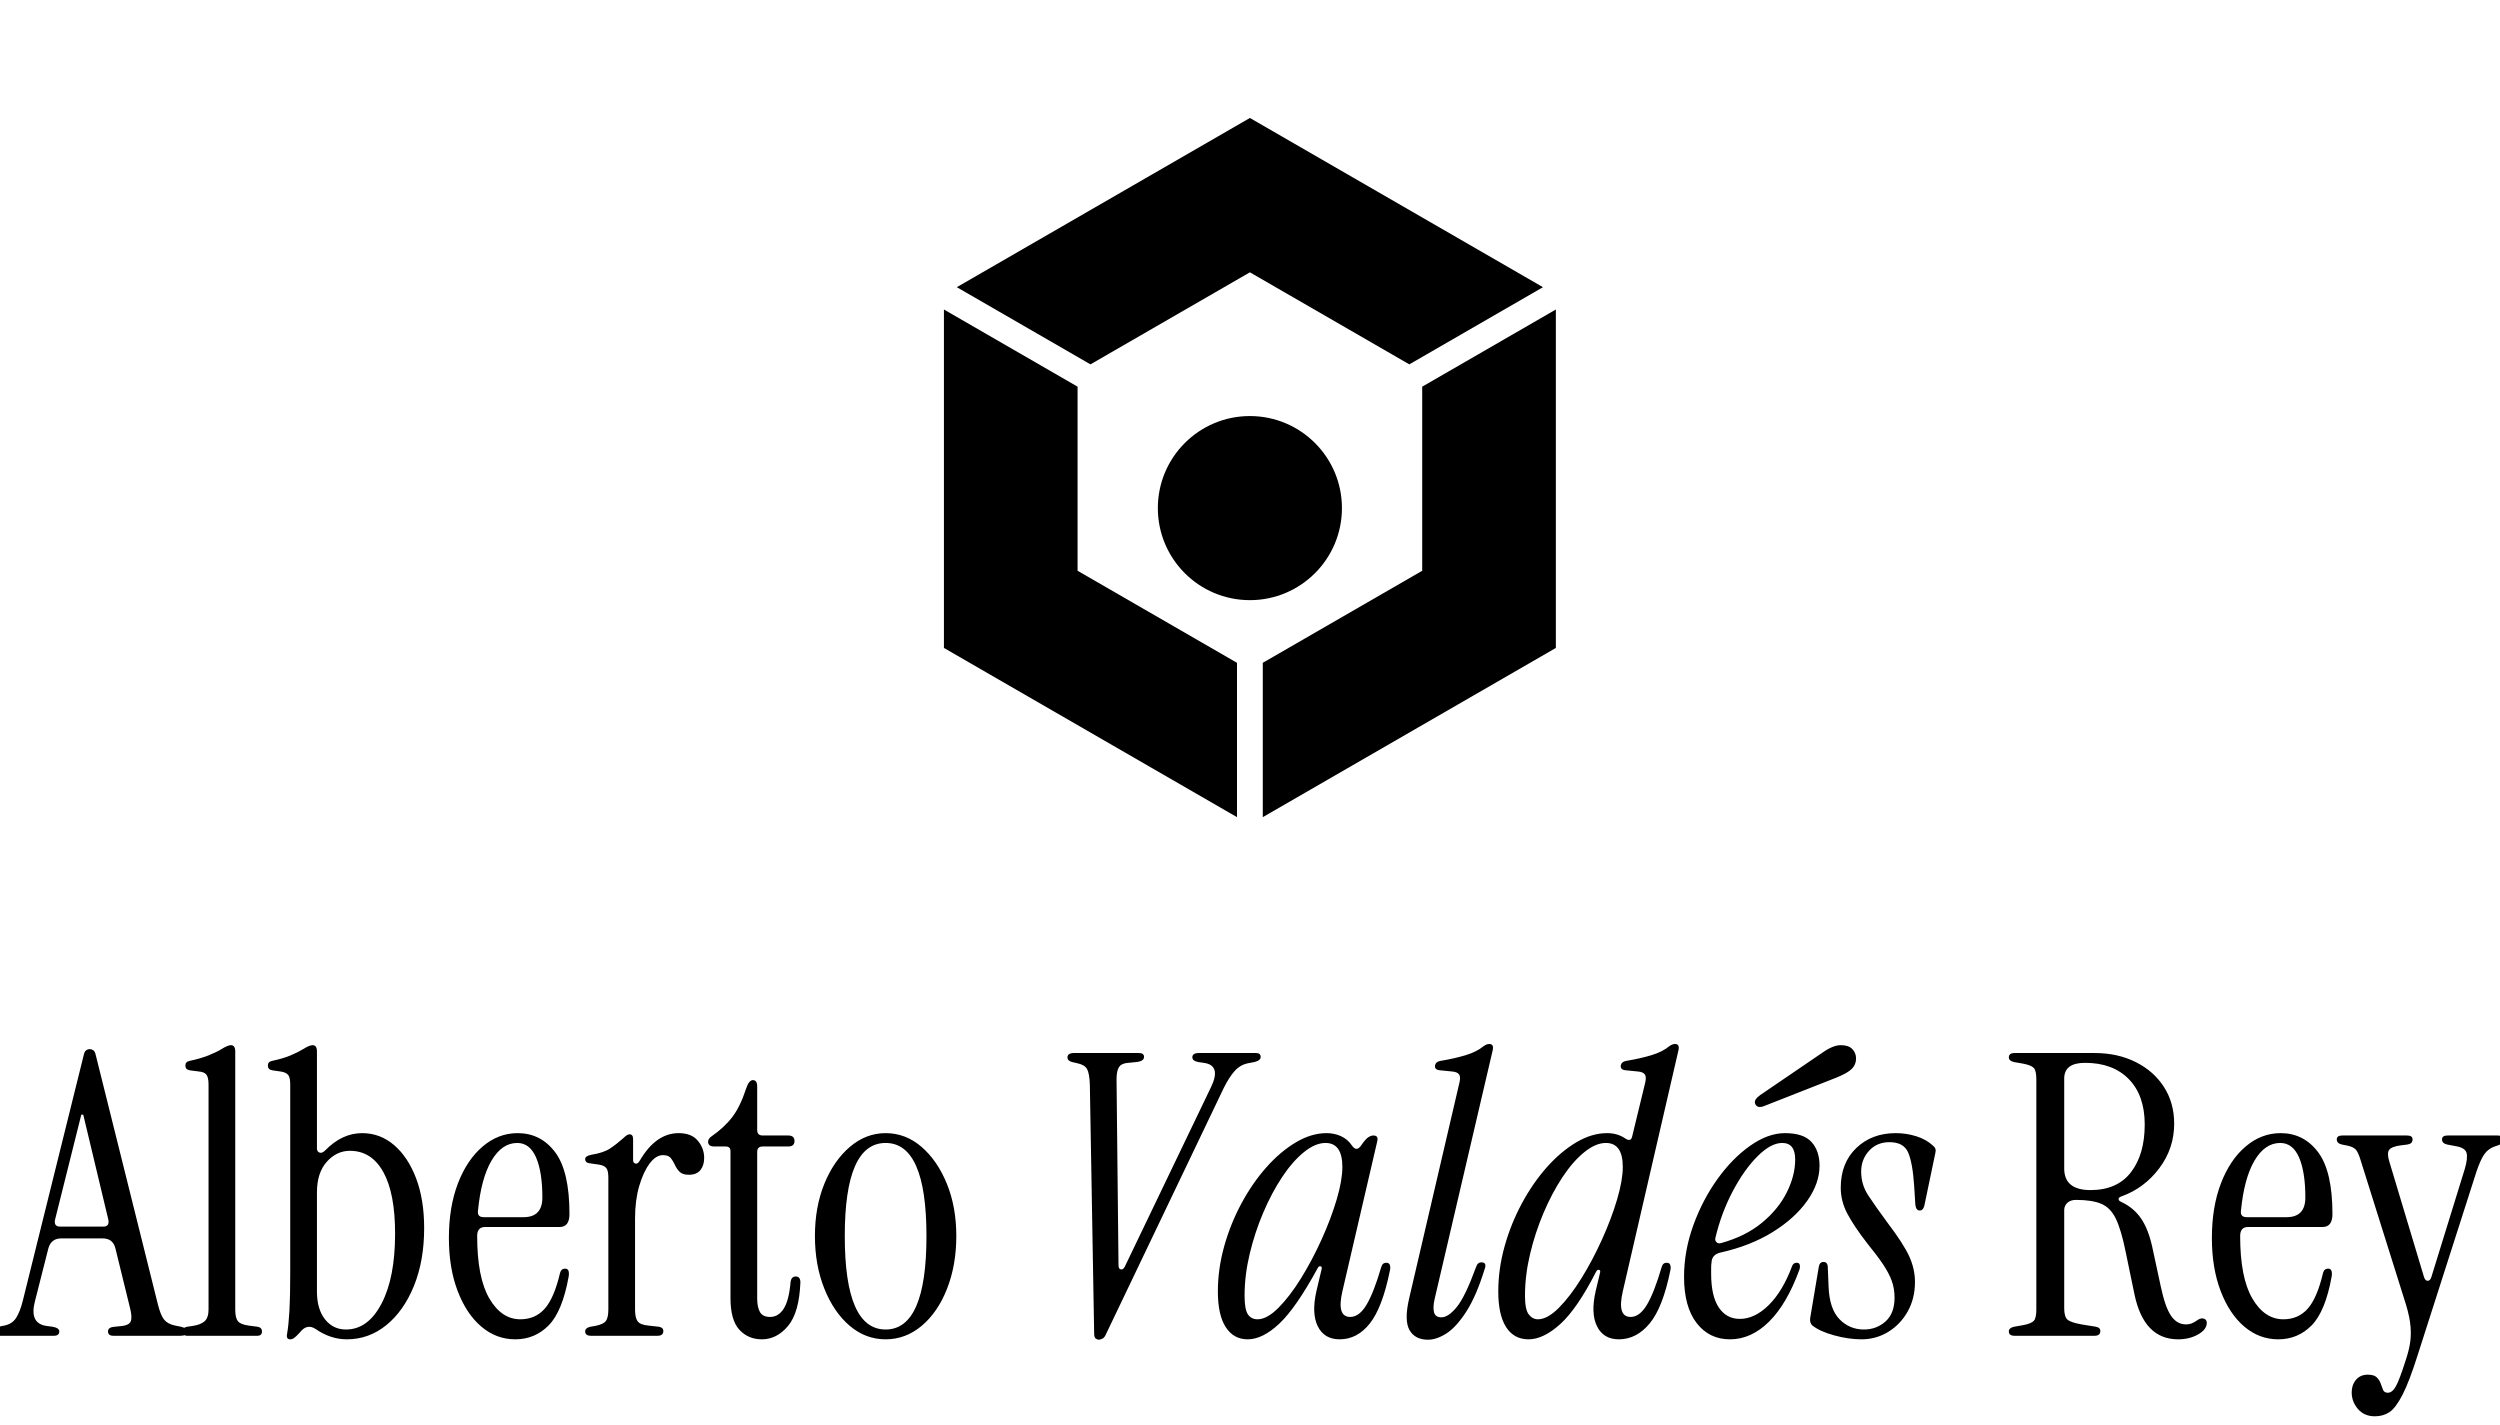
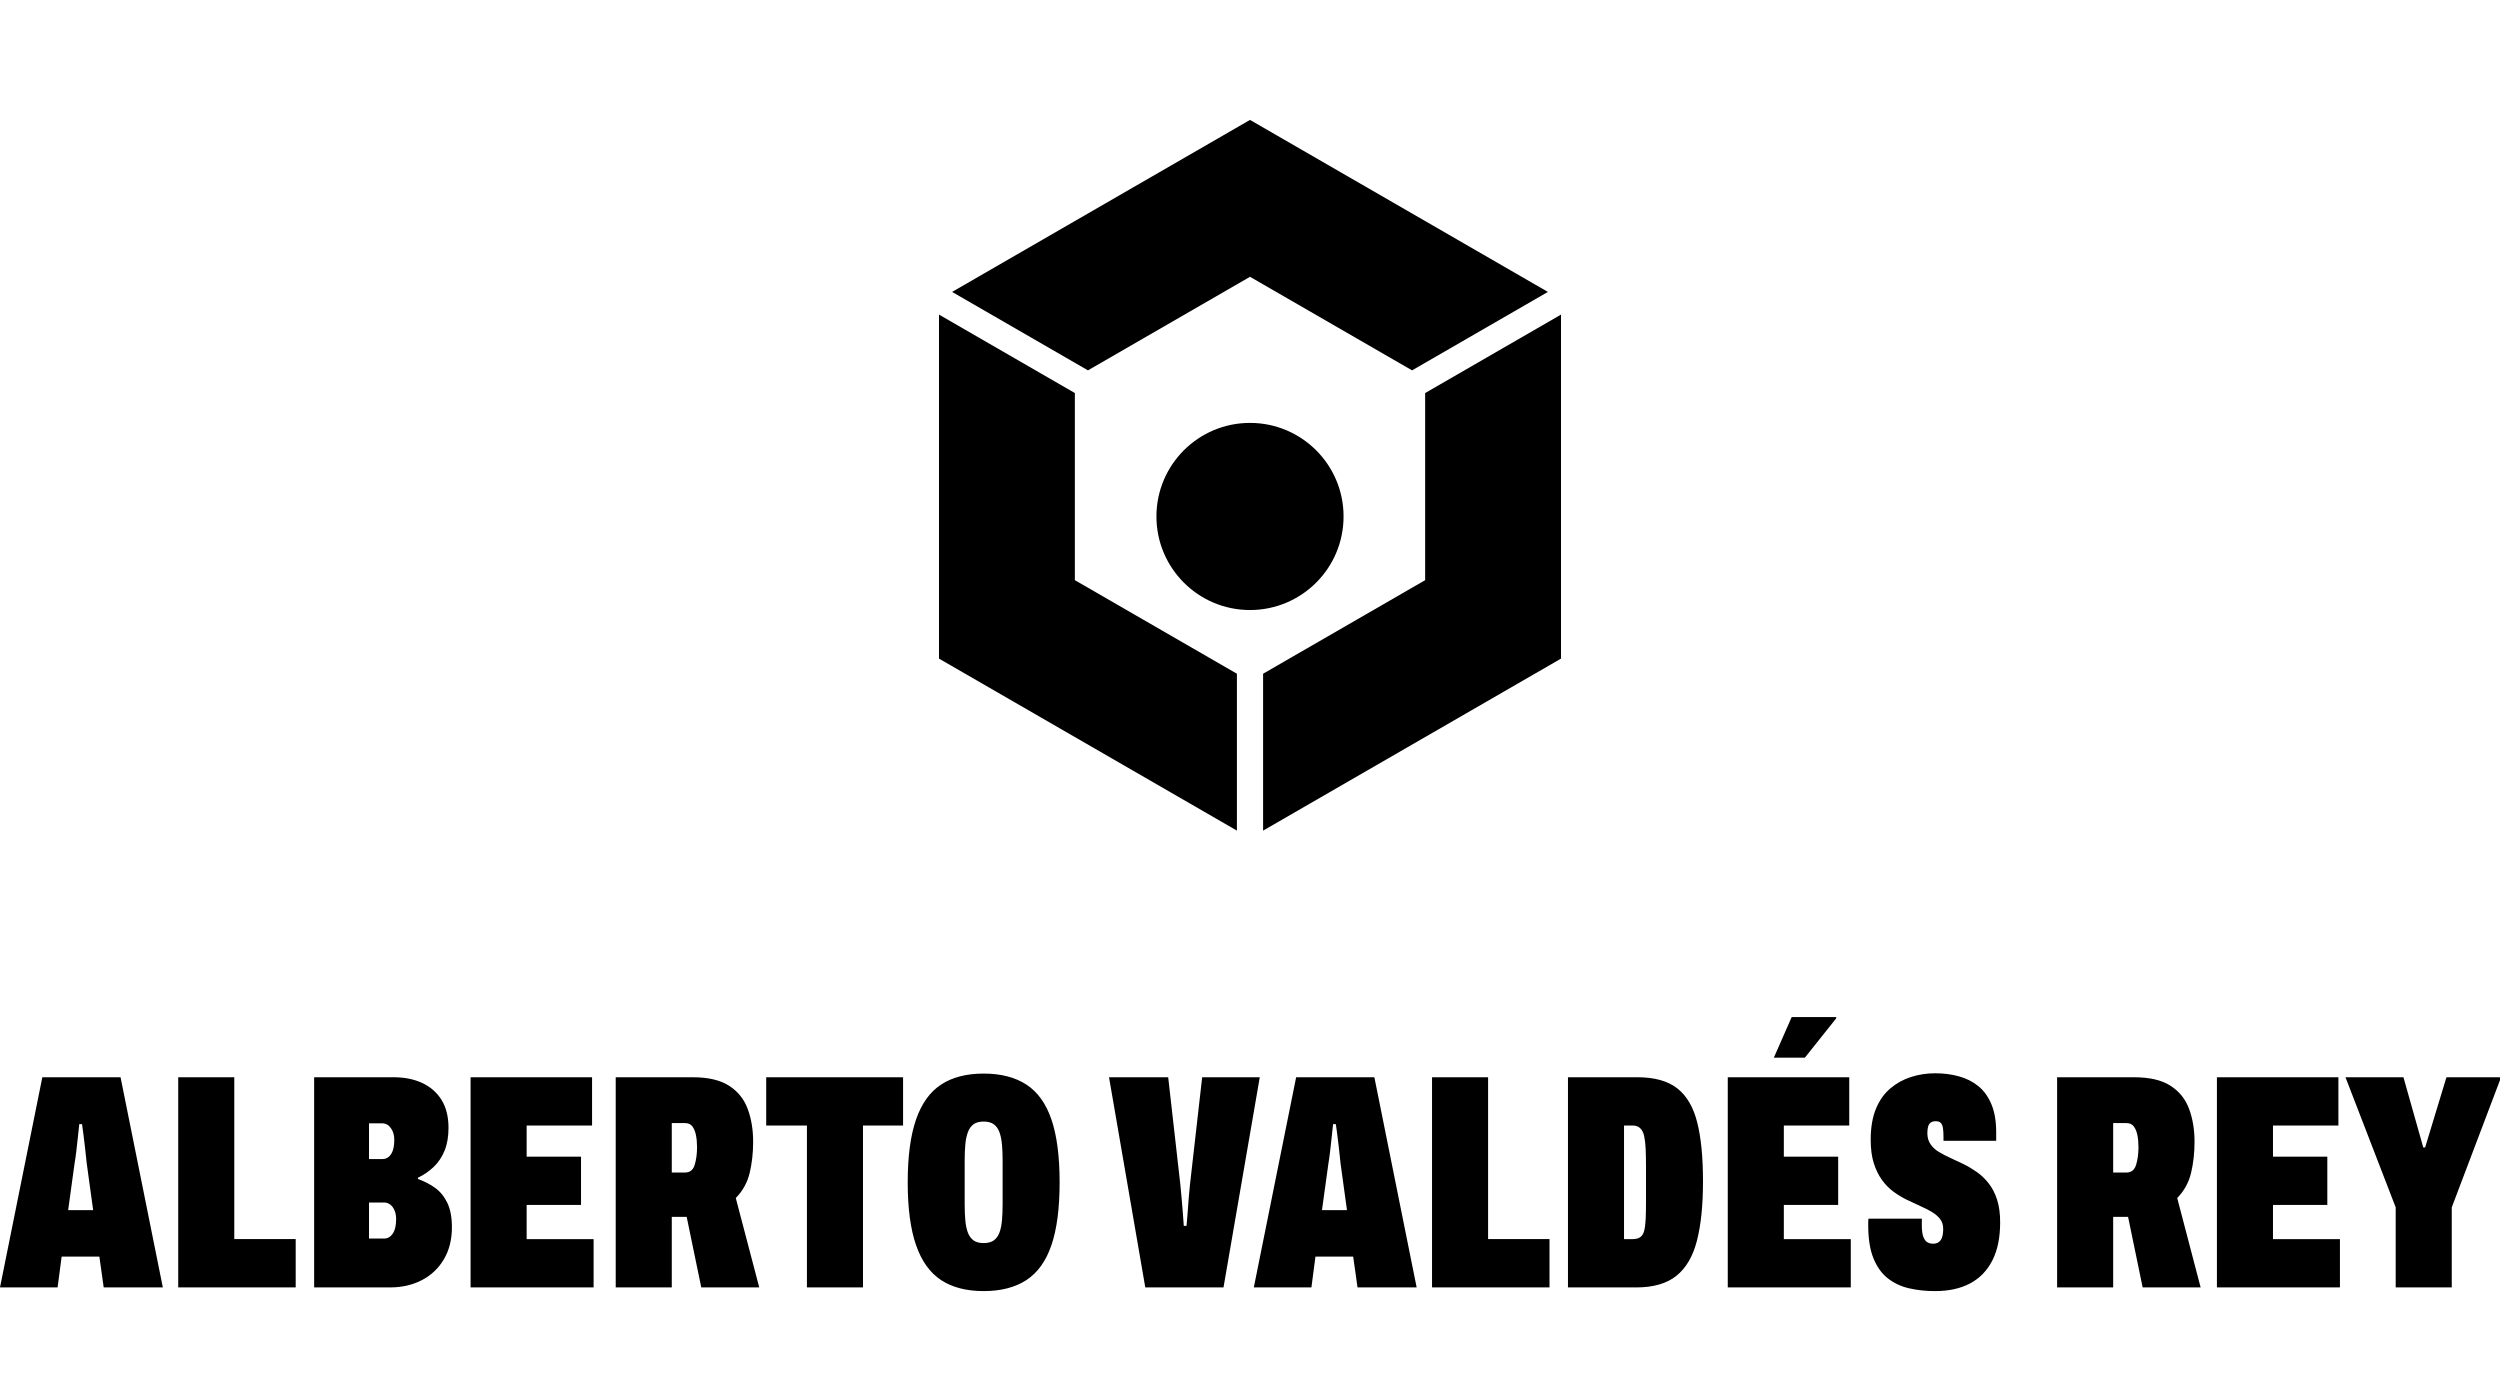
- <svg xmlns="http://www.w3.org/2000/svg" viewBox="0 0 679 387" role="img" aria-labelledby="t">
-   <g transform="translate(211.47 0)">
+ <svg xmlns="http://www.w3.org/2000/svg" viewBox="0 0 668 373" role="img" aria-labelledby="t">
+   <g transform="translate(206.00 0)">
    <g id="symbol">
      <g fill="#000000">
        <polygon points="128.00,32.04 207.60,78.00 171.30,98.96 128.00,73.96 84.70,98.96 48.40,78.00" />
        <polygon points="44.90,84.06 81.20,105.02 81.20,155.02 124.50,180.02 124.50,221.94 44.90,175.98" />
        <polygon points="211.10,84.06 174.80,105.02 174.80,155.02 131.50,180.02 131.50,221.94 211.10,175.98" />
        <circle cx="128.00" cy="138.00" r="25.00" />
      </g>
    </g>
  </g>
  <g id="wordmark" fill="#000000">
-     <path d="M-0.32 362.8Q-1.92 362.8 -1.92 361.733Q-1.92 360.667 -0.427 360.347L1.173 360.027Q3.307 359.6 4.373 357.947Q5.44 356.293 6.187 353.307L22.72 286.64Q22.933 285.573 23.413 285.253Q23.893 284.933 24.32 284.933Q24.853 284.933 25.333 285.253Q25.813 285.573 26.027 286.64L42.88 354.267Q43.627 357.253 44.587 358.427Q45.547 359.6 47.573 360.027L49.173 360.347Q50.667 360.667 50.667 361.733Q50.667 362.8 49.067 362.8H30.827Q29.333 362.8 29.333 361.627Q29.333 360.453 31.147 360.347L33.173 360.133Q34.987 359.92 35.467 358.96Q35.947 358.0 35.413 355.653L31.36 339.12Q30.72 336.347 27.84 336.347H16.64Q13.867 336.347 13.12 339.12L9.493 353.413Q7.893 359.493 12.693 360.133L14.293 360.347Q16.107 360.667 16.107 361.627Q16.107 362.8 14.613 362.8ZM16.32 333.147H28.053Q29.76 333.147 29.44 331.333L22.613 302.747H22.08L14.933 331.333Q14.613 333.147 16.32 333.147Z M50.88 362.8Q49.6 362.8 49.6 361.627Q49.6 360.56 50.773 360.347L52.267 360.133Q54.507 359.813 55.573 358.853Q56.64 357.893 56.64 355.653V294.533Q56.64 292.613 56.053 291.867Q55.467 291.12 53.973 291.013L51.52 290.693Q50.347 290.48 50.347 289.413Q50.347 288.347 51.52 288.133Q54.507 287.493 56.64 286.64Q58.773 285.787 60.16 284.933Q61.867 283.867 62.72 283.867Q63.893 283.867 63.893 285.573V355.653Q63.893 357.893 64.587 358.8Q65.28 359.707 67.52 360.027L69.973 360.347Q71.147 360.56 71.147 361.627Q71.147 362.8 69.867 362.8Z M94.187 363.76Q89.813 363.76 85.76 360.987Q83.413 359.387 81.493 361.84Q80.427 363.013 79.893 363.387Q79.36 363.76 78.827 363.76Q77.653 363.76 77.973 362.267Q78.4 359.813 78.613 355.973Q78.827 352.133 78.827 345.733V294.533Q78.827 292.613 78.24 291.92Q77.653 291.227 76.16 291.013L73.92 290.693Q72.747 290.48 72.747 289.413Q72.747 288.347 73.92 288.133Q76.907 287.493 78.933 286.64Q80.96 285.787 82.347 284.933Q84.053 283.867 84.907 283.867Q86.08 283.867 86.08 285.573V311.92Q86.08 312.773 86.773 313.04Q87.467 313.307 88.32 312.453Q92.907 307.76 98.347 307.76Q103.253 307.76 107.04 311.013Q110.827 314.267 113.013 320.027Q115.2 325.787 115.2 333.573Q115.2 342.427 112.427 349.253Q109.653 356.08 104.907 359.92Q100.16 363.76 94.187 363.76ZM93.973 361.093Q99.947 361.093 103.627 354.053Q107.307 347.013 107.307 335.067Q107.307 324.08 104.107 318.32Q100.907 312.56 95.04 312.56Q91.413 312.56 88.747 315.547Q86.08 318.533 86.08 323.867V350.747Q86.08 355.547 88.267 358.32Q90.453 361.093 93.973 361.093Z M139.947 363.76Q134.827 363.76 130.773 360.347Q126.72 356.933 124.32 350.693Q121.92 344.453 121.92 336.24Q121.92 327.813 124.373 321.413Q126.827 315.013 131.093 311.387Q135.36 307.76 140.587 307.76Q146.88 307.76 150.773 312.933Q154.667 318.107 154.667 329.733Q154.667 333.253 152.0 333.253H131.733Q129.6 333.253 129.6 335.707Q129.6 347.013 132.907 352.667Q136.213 358.32 141.333 358.32Q145.387 358.32 147.947 355.44Q150.507 352.56 152.107 345.733Q152.427 344.56 153.493 344.56Q154.773 344.56 154.453 346.693Q152.747 356.187 149.013 359.973Q145.28 363.76 139.947 363.76ZM131.413 330.587H142.187Q147.307 330.587 147.307 325.253Q147.307 318.32 145.6 314.373Q143.893 310.427 140.48 310.427Q136.32 310.427 133.493 315.227Q130.667 320.027 129.813 328.88Q129.6 330.587 131.413 330.587Z M173.76 315.227Q178.133 307.76 184.32 307.76Q187.84 307.76 189.547 309.84Q191.253 311.92 191.253 314.48Q191.253 316.507 190.24 317.787Q189.227 319.067 187.093 319.067Q185.387 319.067 184.587 318.267Q183.787 317.467 183.307 316.4Q182.827 315.333 182.187 314.533Q181.547 313.733 180.053 313.733Q178.133 313.733 176.427 316.027Q174.72 318.32 173.6 322.16Q172.48 326.0 172.48 330.907V355.653Q172.48 357.893 173.173 358.853Q173.867 359.813 176.107 360.027L178.987 360.347Q180.16 360.56 180.16 361.52Q180.16 362.8 178.56 362.8H160.533Q158.933 362.8 158.933 361.627Q158.933 360.667 160.32 360.347L161.6 360.133Q163.84 359.707 164.533 358.8Q165.227 357.893 165.227 355.653V319.813Q165.227 317.893 164.64 317.2Q164.053 316.507 162.56 316.293L160.32 315.973Q158.933 315.867 158.933 314.8Q158.933 313.947 160.64 313.627Q163.947 313.093 165.707 311.92Q167.467 310.747 169.387 309.04Q170.347 308.08 170.987 308.08Q171.947 308.08 171.947 309.36V315.12Q171.947 315.867 172.587 316.027Q173.227 316.187 173.76 315.227Z M206.933 363.76Q203.2 363.76 200.8 361.147Q198.4 358.533 198.4 352.56V312.667Q198.4 311.387 197.12 311.387H194.027Q192.32 311.387 192.32 310.107Q192.32 309.253 193.28 308.613Q196.8 306.16 198.933 303.333Q201.067 300.507 202.667 295.6Q203.413 293.36 204.48 293.36Q205.653 293.36 205.653 295.067V306.907Q205.653 308.4 207.147 308.4H214.08Q215.787 308.4 215.787 309.893Q215.787 311.387 214.08 311.387H207.147Q205.653 311.387 205.653 312.88V352.667Q205.653 355.013 206.4 356.347Q207.147 357.68 209.173 357.68Q211.413 357.68 212.853 355.44Q214.293 353.2 214.72 348.187Q214.933 346.693 216.107 346.693Q217.387 346.693 217.387 348.293Q217.067 356.507 214.027 360.133Q210.987 363.76 206.933 363.76Z M240.533 363.76Q235.093 363.76 230.773 360.08Q226.453 356.4 223.893 350.0Q221.333 343.6 221.333 335.707Q221.333 327.813 223.893 321.52Q226.453 315.227 230.827 311.493Q235.2 307.76 240.533 307.76Q245.973 307.76 250.293 311.493Q254.613 315.227 257.173 321.52Q259.733 327.813 259.733 335.707Q259.733 343.6 257.227 350.0Q254.72 356.4 250.347 360.08Q245.973 363.76 240.533 363.76ZM240.533 361.093Q251.627 361.093 251.627 335.707Q251.627 310.427 240.533 310.427Q229.44 310.427 229.44 335.707Q229.44 361.093 240.533 361.093Z M298.453 363.867Q298.027 363.867 297.6 363.547Q297.173 363.227 297.173 362.16L296 294.533Q295.893 291.547 295.253 290.373Q294.613 289.2 292.587 288.773L291.2 288.453Q289.92 288.133 289.92 287.173Q289.92 286.0 291.733 286.0H309.333Q310.72 286.0 310.72 287.067Q310.72 288.24 308.587 288.453L306.453 288.667Q304.64 288.773 303.947 289.787Q303.253 290.8 303.253 293.147L303.787 343.6Q303.787 344.667 304.427 344.773Q305.067 344.88 305.493 344.027L328.853 295.387Q331.84 289.307 326.933 288.667L325.44 288.453Q323.84 288.133 323.84 287.173Q323.84 286.0 325.653 286.0H341.12Q342.4 286.0 342.4 287.067Q342.4 288.027 340.693 288.453L338.987 288.773Q336.853 289.2 335.36 290.853Q333.867 292.507 332.373 295.493L300.48 362.16Q300.053 363.227 299.467 363.547Q298.88 363.867 298.453 363.867Z M338.88 363.76Q335.04 363.76 332.907 360.453Q330.773 357.147 330.773 350.747Q330.773 344.667 332.48 338.533Q334.187 332.4 337.173 326.853Q340.16 321.307 343.947 317.04Q347.733 312.773 351.947 310.267Q356.16 307.76 360.32 307.76Q362.347 307.76 364.16 308.56Q365.973 309.36 367.147 311.067Q367.787 312.027 368.427 312.027Q369.067 312.027 369.707 311.067Q370.88 309.36 371.627 308.88Q372.373 308.4 373.013 308.4Q374.4 308.4 374.08 309.893L364.587 350.747Q362.987 357.68 366.72 357.68Q369.173 357.68 371.147 354.373Q373.12 351.067 375.147 344.133Q375.467 342.96 376.533 342.96Q377.28 342.96 377.493 343.6Q377.707 344.24 377.493 345.093Q375.467 355.12 372.053 359.44Q368.64 363.76 363.84 363.76Q359.68 363.76 357.92 360.24Q356.16 356.72 357.547 350.64L358.933 344.773Q359.147 344.027 358.667 343.92Q358.187 343.813 357.867 344.453Q352.0 355.227 347.467 359.493Q342.933 363.76 338.88 363.76ZM341.547 358.32Q344.107 358.32 347.2 355.227Q350.293 352.133 353.333 347.227Q356.373 342.32 358.933 336.667Q361.493 331.013 363.04 325.787Q364.587 320.56 364.587 316.933Q364.587 310.427 360.0 310.427Q357.227 310.427 354.133 312.933Q351.04 315.44 348.213 319.707Q345.387 323.973 343.093 329.36Q340.8 334.747 339.413 340.56Q338.027 346.373 338.027 351.92Q338.027 355.653 338.933 356.987Q339.84 358.32 341.547 358.32Z M387.84 363.867Q384.32 363.867 382.827 361.253Q381.333 358.64 382.72 352.667L396.267 294.533Q396.8 292.613 396.32 291.867Q395.84 291.12 394.347 291.013L391.147 290.693Q389.547 290.587 389.76 289.307Q389.973 288.347 391.253 288.133Q395.093 287.493 398.08 286.587Q401.067 285.68 402.88 284.187Q403.733 283.547 404.48 283.547Q405.76 283.547 405.44 285.147L389.653 352.773Q389.12 355.12 389.493 356.453Q389.867 357.787 391.467 357.787Q393.387 357.787 395.68 354.96Q397.973 352.133 400.853 344.24Q401.28 342.853 402.347 342.853Q403.947 342.853 403.2 344.773Q400.96 352.027 398.24 356.24Q395.52 360.453 392.853 362.16Q390.187 363.867 387.84 363.867Z M415.147 363.76Q411.2 363.76 409.067 360.453Q406.933 357.147 406.933 350.747Q406.933 344.667 408.64 338.533Q410.347 332.4 413.333 326.853Q416.32 321.307 420.107 317.04Q423.893 312.773 428.107 310.267Q432.32 307.76 436.48 307.76Q439.36 307.76 441.493 309.253Q442.987 310.213 443.307 308.613L446.72 294.533Q447.253 292.613 446.773 291.867Q446.293 291.12 444.8 291.013L441.6 290.693Q440.0 290.587 440.213 289.307Q440.427 288.347 441.707 288.133Q445.547 287.493 448.533 286.587Q451.52 285.68 453.333 284.187Q454.187 283.547 454.933 283.547Q456.213 283.547 455.893 285.147L440.747 350.747Q439.147 357.68 442.88 357.68Q445.333 357.68 447.307 354.373Q449.28 351.067 451.307 344.133Q451.627 342.96 452.693 342.96Q453.44 342.96 453.653 343.6Q453.867 344.24 453.653 345.093Q451.627 355.12 448.053 359.44Q444.48 363.76 439.68 363.76Q435.52 363.76 433.76 360.24Q432.0 356.72 433.387 350.64L434.56 345.733Q434.773 344.987 434.293 344.88Q433.813 344.773 433.493 345.413Q428.373 355.44 423.787 359.6Q419.2 363.76 415.147 363.76ZM417.707 358.32Q420.267 358.32 423.36 355.227Q426.453 352.133 429.493 347.227Q432.533 342.32 435.093 336.667Q437.653 331.013 439.2 325.787Q440.747 320.56 440.747 316.933Q440.747 310.427 436.16 310.427Q433.387 310.427 430.293 312.933Q427.2 315.44 424.373 319.707Q421.547 323.973 419.253 329.36Q416.96 334.747 415.573 340.56Q414.187 346.373 414.187 351.92Q414.187 355.653 415.2 356.987Q416.213 358.32 417.707 358.32Z M469.867 363.76Q464.213 363.76 460.8 359.333Q457.387 354.907 457.387 346.8Q457.387 339.76 459.893 332.827Q462.4 325.893 466.453 320.24Q470.507 314.587 475.36 311.173Q480.213 307.76 484.8 307.76Q489.813 307.76 492.0 310.16Q494.187 312.56 494.187 316.613Q494.187 321.413 490.827 326.16Q487.467 330.907 481.44 334.64Q475.413 338.373 467.307 340.187Q464.96 340.72 464.853 342.853Q464.747 343.6 464.747 344.4Q464.747 345.2 464.747 345.947Q464.747 352.027 466.827 355.12Q468.907 358.213 472.533 358.213Q476.587 358.213 480.373 354.48Q484.16 350.747 486.72 343.92Q487.04 342.96 488.0 342.96Q488.64 342.96 488.8 343.493Q488.96 344.027 488.747 344.773Q485.333 354.16 480.48 358.96Q475.627 363.76 469.867 363.76ZM465.92 336.133Q465.707 336.88 466.187 337.36Q466.667 337.84 467.413 337.627Q474.027 335.813 478.507 332.133Q482.987 328.453 485.28 323.867Q487.573 319.28 487.573 314.907Q487.573 310.427 484.053 310.427Q480.96 310.427 477.333 314.053Q473.707 317.68 470.613 323.547Q467.52 329.413 465.92 336.133ZM479.147 300.4Q477.227 301.147 476.693 299.76Q476.267 298.693 478.08 297.413L494.827 286.0Q497.813 283.867 499.947 283.867Q502.08 283.867 503.093 284.933Q504.107 286.0 504.107 287.493Q504.107 289.093 502.987 290.267Q501.867 291.44 498.667 292.72Z M505.6 363.76Q502.08 363.76 498.187 362.693Q494.293 361.627 492.267 360.027Q491.52 359.387 491.627 358.107L493.973 344.133Q494.187 342.747 495.253 342.747Q496.427 342.747 496.427 344.24L496.64 349.36Q496.853 355.44 499.573 358.267Q502.293 361.093 506.24 361.093Q509.653 361.093 512.107 358.907Q514.56 356.72 514.56 352.453Q514.56 350.0 513.813 347.92Q513.067 345.84 511.467 343.44Q509.867 341.04 507.093 337.627Q503.467 332.933 501.707 329.573Q499.947 326.213 499.947 322.587Q499.947 315.867 504.16 311.813Q508.373 307.76 514.88 307.76Q517.76 307.76 520.48 308.613Q523.2 309.467 525.013 311.173Q525.973 311.92 525.653 313.093L522.667 327.387Q522.347 328.773 521.387 328.773Q520.427 328.773 520.213 327.28L519.893 322.16Q519.467 315.76 518.24 312.987Q517.013 310.213 513.173 310.213Q509.76 310.213 507.627 312.56Q505.493 314.907 505.493 318.213Q505.493 321.733 507.413 324.667Q509.333 327.6 512.64 332.08Q517.013 337.84 518.56 341.253Q520.107 344.667 520.107 348.187Q520.107 352.667 518.133 356.187Q516.16 359.707 512.853 361.733Q509.547 363.76 505.6 363.76Z M591.573 363.76Q582.293 363.76 579.733 351.6L577.28 339.76Q576.107 334.0 574.667 331.013Q573.227 328.027 570.72 326.96Q568.213 325.893 563.84 325.893Q562.347 325.893 561.493 326.693Q560.64 327.493 560.64 328.667V355.333Q560.64 357.573 561.493 358.373Q562.347 359.173 565.333 359.707L569.28 360.347Q570.453 360.56 570.453 361.52Q570.453 362.8 568.853 362.8H547.2Q545.6 362.8 545.6 361.627Q545.6 360.667 546.987 360.347L549.44 359.92Q551.68 359.493 552.373 358.747Q553.067 358.0 553.067 355.76V293.04Q553.067 290.8 552.373 290.053Q551.68 289.307 549.44 288.88L546.987 288.453Q545.6 288.133 545.6 287.173Q545.6 286.0 547.2 286.0H568.853Q575.147 286.0 580.053 288.453Q584.96 290.907 587.733 295.227Q590.507 299.547 590.507 305.2Q590.507 311.92 586.453 317.307Q582.4 322.693 576.213 324.933Q575.467 325.147 575.413 325.627Q575.36 326.107 576.107 326.427Q579.52 328.027 581.493 330.907Q583.467 333.787 584.533 338.587L586.88 349.467Q588.053 355.013 589.653 357.36Q591.253 359.707 593.707 359.707Q594.56 359.707 595.253 359.44Q595.947 359.173 597.013 358.427Q597.867 357.893 598.613 358.16Q599.36 358.427 599.36 359.28Q599.36 361.093 597.013 362.427Q594.667 363.76 591.573 363.76ZM567.787 323.227Q575.04 323.227 578.773 318.373Q582.507 313.52 582.507 305.413Q582.507 297.52 578.187 293.093Q573.867 288.667 566.293 288.667Q560.64 288.667 560.64 292.933V317.36Q560.64 323.227 567.787 323.227Z M618.773 363.76Q613.653 363.76 609.6 360.347Q605.547 356.933 603.147 350.693Q600.747 344.453 600.747 336.24Q600.747 327.813 603.2 321.413Q605.653 315.013 609.92 311.387Q614.187 307.76 619.413 307.76Q625.707 307.76 629.6 312.933Q633.493 318.107 633.493 329.733Q633.493 333.253 630.827 333.253H610.56Q608.427 333.253 608.427 335.707Q608.427 347.013 611.733 352.667Q615.04 358.32 620.16 358.32Q624.213 358.32 626.773 355.44Q629.333 352.56 630.933 345.733Q631.253 344.56 632.32 344.56Q633.6 344.56 633.28 346.693Q631.573 356.187 627.84 359.973Q624.107 363.76 618.773 363.76ZM610.24 330.587H621.013Q626.133 330.587 626.133 325.253Q626.133 318.32 624.427 314.373Q622.72 310.427 619.307 310.427Q615.147 310.427 612.32 315.227Q609.493 320.027 608.64 328.88Q608.427 330.587 610.24 330.587Z M645.013 384.667Q642.133 384.667 640.427 382.693Q638.72 380.72 638.72 378.16Q638.72 376.133 639.893 374.747Q641.067 373.36 643.093 373.36Q644.8 373.36 645.547 374.107Q646.293 374.853 646.613 375.813Q646.933 376.773 647.253 377.52Q647.573 378.267 648.533 378.267Q649.707 378.267 650.667 376.613Q651.627 374.96 653.333 369.627Q654.4 366.427 654.667 364.08Q654.933 361.733 654.56 359.067Q654.187 356.4 652.907 352.56L641.28 315.547Q640.533 312.987 639.84 312.24Q639.147 311.493 637.653 311.173L636.053 310.853Q634.667 310.533 634.667 309.467Q634.667 308.4 636.16 308.4H653.76Q655.253 308.4 655.253 309.467Q655.253 310.64 653.867 310.853L652.16 311.067Q649.6 311.387 648.907 312.293Q648.213 313.2 648.96 315.547L658.347 346.8Q658.667 347.867 659.36 347.867Q660.053 347.867 660.373 346.8L669.44 317.467Q670.293 314.587 669.92 313.147Q669.547 311.707 666.88 311.28L664.64 310.853Q663.253 310.533 663.253 309.467Q663.253 308.4 664.747 308.4H678.293Q679.787 308.4 679.787 309.573Q679.787 310.64 678.507 311.067L677.547 311.387Q675.947 311.92 674.88 313.307Q673.813 314.693 672.64 318.107L656.747 367.707Q654.4 375.173 652.533 378.8Q650.667 382.427 648.96 383.547Q647.253 384.667 645.013 384.667Z" />
+     <path d="M0 344 11.31 287.84H32.21L43.51 344H27.71L26.55 335.76H16.47L15.39 344ZM18.21 323.35H24.89L23.17 310.83Q23.08 310.09 22.96 308.86Q22.83 307.63 22.66 306.12Q22.5 304.61 22.29 303.1Q22.08 301.59 21.92 300.37H21.18Q21.02 301.92 20.81 303.84Q20.6 305.75 20.39 307.59Q20.18 309.43 19.93 310.83ZM47.62 344V287.84H62.6V331.08H79.01V344ZM83.94 344V287.84H105.14Q109.55 287.84 112.85 289.39Q116.16 290.94 118 293.93Q119.84 296.91 119.84 301.39Q119.84 304.91 118.78 307.48Q117.72 310.05 115.88 311.8Q114.03 313.56 111.67 314.69V315.02Q114.2 315.92 116.25 317.39Q118.29 318.86 119.52 321.39Q120.75 323.93 120.75 327.93Q120.75 332.83 118.62 336.45Q116.5 340.08 112.75 342.04Q108.99 344 104.18 344ZM98.6 330.94H102.65Q104.04 330.94 104.94 329.63Q105.85 328.33 105.85 325.71Q105.85 324.49 105.44 323.47Q105.03 322.45 104.29 321.88Q103.55 321.31 102.65 321.31H98.6ZM98.6 309.71H102.15Q103.13 309.71 103.87 309.1Q104.61 308.49 104.98 307.35Q105.35 306.2 105.35 304.49Q105.35 302.69 104.44 301.43Q103.54 300.16 102.15 300.16H98.6ZM125.74 344V287.84H158.2V300.74H140.72V309.06H155.25V321.96H140.72V331.09H158.61V344ZM164.52 344V287.84H185.04Q191.32 287.84 194.84 290.13Q198.36 292.41 199.8 296.34Q201.24 300.26 201.24 305.07Q201.24 309.49 200.32 313.37Q199.4 317.26 196.6 320.11L202.87 344H187.38L183.48 325.14H179.5V344ZM179.5 313.3H183.05Q185.01 313.3 185.63 311.22Q186.25 309.15 186.25 306.53Q186.25 304.74 185.96 303.31Q185.67 301.88 185.01 300.99Q184.35 300.09 183.05 300.09H179.5ZM215.61 344V300.75H204.73V287.84H241.3V300.75H230.59V344ZM262.83 344.98Q255.94 344.98 251.46 342.04Q246.98 339.09 244.76 332.68Q242.54 326.27 242.54 315.92Q242.54 305.56 244.76 299.15Q246.98 292.74 251.46 289.8Q255.94 286.86 262.83 286.86Q269.73 286.86 274.25 289.8Q278.77 292.74 280.95 299.15Q283.13 305.56 283.13 315.92Q283.13 326.27 280.95 332.68Q278.77 339.09 274.25 342.04Q269.73 344.98 262.83 344.98ZM262.83 332.15Q264.56 332.15 265.56 331.42Q266.56 330.68 267.06 329.33Q267.56 327.98 267.73 326.05Q267.9 324.13 267.9 321.75V310.08Q267.9 307.71 267.73 305.83Q267.56 303.94 267.06 302.55Q266.56 301.16 265.56 300.42Q264.56 299.68 262.83 299.68Q261.1 299.68 260.11 300.42Q259.11 301.16 258.61 302.55Q258.1 303.94 257.93 305.83Q257.76 307.71 257.76 310.08V321.75Q257.76 324.13 257.93 326.05Q258.1 327.98 258.61 329.33Q259.11 330.68 260.11 331.42Q261.1 332.15 262.83 332.15ZM306.02 344 296.33 287.84H312.14L315.38 316.45Q315.54 317.92 315.71 319.96Q315.88 322 316.05 324Q316.22 326.01 316.31 327.56H317.04Q317.21 326.01 317.34 324.01Q317.47 322 317.64 319.96Q317.81 317.92 317.97 316.45L321.22 287.84H336.61L326.92 344ZM335.02 344 346.33 287.84H367.23L378.53 344H362.73L361.57 335.76H351.49L350.41 344ZM353.23 323.35H359.91L358.19 310.83Q358.1 310.09 357.98 308.86Q357.85 307.63 357.68 306.12Q357.52 304.61 357.31 303.1Q357.1 301.59 356.94 300.37H356.2Q356.04 301.92 355.83 303.84Q355.62 305.75 355.41 307.59Q355.2 309.43 354.96 310.83ZM382.64 344V287.84H397.62V331.08H414.03V344ZM418.96 344V287.84H437.49Q444.38 287.84 448.18 290.82Q451.97 293.8 453.5 299.92Q455.04 306.04 455.04 315.68Q455.04 325.23 453.42 331.51Q451.81 337.8 447.93 340.9Q444.06 344 437.17 344ZM433.94 331.09H436.28Q437.53 331.09 438.28 330.56Q439.03 330.03 439.33 328.84Q439.63 327.65 439.72 325.81Q439.81 323.96 439.81 321.43V311.62Q439.81 309 439.72 307Q439.63 304.99 439.33 303.6Q439.03 302.21 438.28 301.48Q437.53 300.74 436.28 300.74H433.94ZM461.66 344V287.84H494.12V300.74H476.64V309.06H491.16V321.96H476.64V331.09H494.53V344ZM473.97 282.61 478.74 271.76H490.62L490.65 272.08L482.26 282.61ZM517.04 344.98Q513.34 344.98 510.13 344.24Q506.92 343.51 504.45 341.59Q501.99 339.67 500.59 336.23Q499.19 332.8 499.19 327.33Q499.19 327.17 499.19 326.56Q499.19 325.95 499.27 325.62H513.52Q513.51 326.03 513.51 326.48Q513.51 326.92 513.51 327.33Q513.51 329.46 513.93 330.52Q514.35 331.59 515.02 331.95Q515.69 332.32 516.53 332.32Q517.11 332.32 517.53 332.16Q517.95 332 518.28 331.68Q518.62 331.35 518.83 330.86Q519.04 330.37 519.13 329.72Q519.22 329.07 519.22 328.33Q519.22 326.78 518.39 325.72Q517.57 324.66 516.21 323.84Q514.85 323.03 513.12 322.26Q511.39 321.48 509.53 320.59Q507.68 319.69 505.95 318.43Q504.22 317.16 502.86 315.28Q501.5 313.4 500.67 310.79Q499.85 308.17 499.85 304.57Q499.85 299.68 501.24 296.29Q502.64 292.9 505.1 290.82Q507.57 288.74 510.65 287.76Q513.73 286.78 517.1 286.78Q520.47 286.78 523.43 287.6Q526.38 288.41 528.61 290.21Q530.83 292.02 532.1 295.04Q533.37 298.06 533.38 302.47V304.82H519.3V303.85Q519.3 302.46 519.17 301.52Q519.04 300.57 518.61 300.08Q518.19 299.59 517.19 299.59Q516.35 299.59 515.84 299.99Q515.34 300.4 515.17 301.1Q514.99 301.8 514.99 302.78Q514.99 304.49 515.82 305.71Q516.64 306.93 518.04 307.78Q519.44 308.64 521.17 309.41Q522.9 310.18 524.72 311.08Q526.53 311.98 528.26 313.2Q529.99 314.42 531.39 316.22Q532.8 318.01 533.62 320.55Q534.44 323.08 534.44 326.6Q534.44 332.73 532.35 336.81Q530.25 340.9 526.39 342.94Q522.53 344.98 517.04 344.98ZM549.66 344V287.84H570.18Q576.47 287.84 579.99 290.13Q583.51 292.41 584.94 296.34Q586.38 300.26 586.38 305.07Q586.38 309.49 585.46 313.37Q584.54 317.26 581.75 320.11L588.01 344H572.52L568.62 325.14H564.64V344ZM564.64 313.3H568.19Q570.15 313.3 570.77 311.22Q571.4 309.15 571.4 306.53Q571.4 304.74 571.11 303.31Q570.82 301.88 570.16 300.99Q569.5 300.09 568.19 300.09H564.64ZM592.36 344V287.84H624.82V300.74H607.34V309.06H621.86V321.96H607.34V331.09H625.23V344ZM640.13 344V322.61L626.71 287.84H642.2L647.5 306.61H647.99L653.69 287.84H668.29L655.11 322.61V344Z" />
  </g>
</svg>
